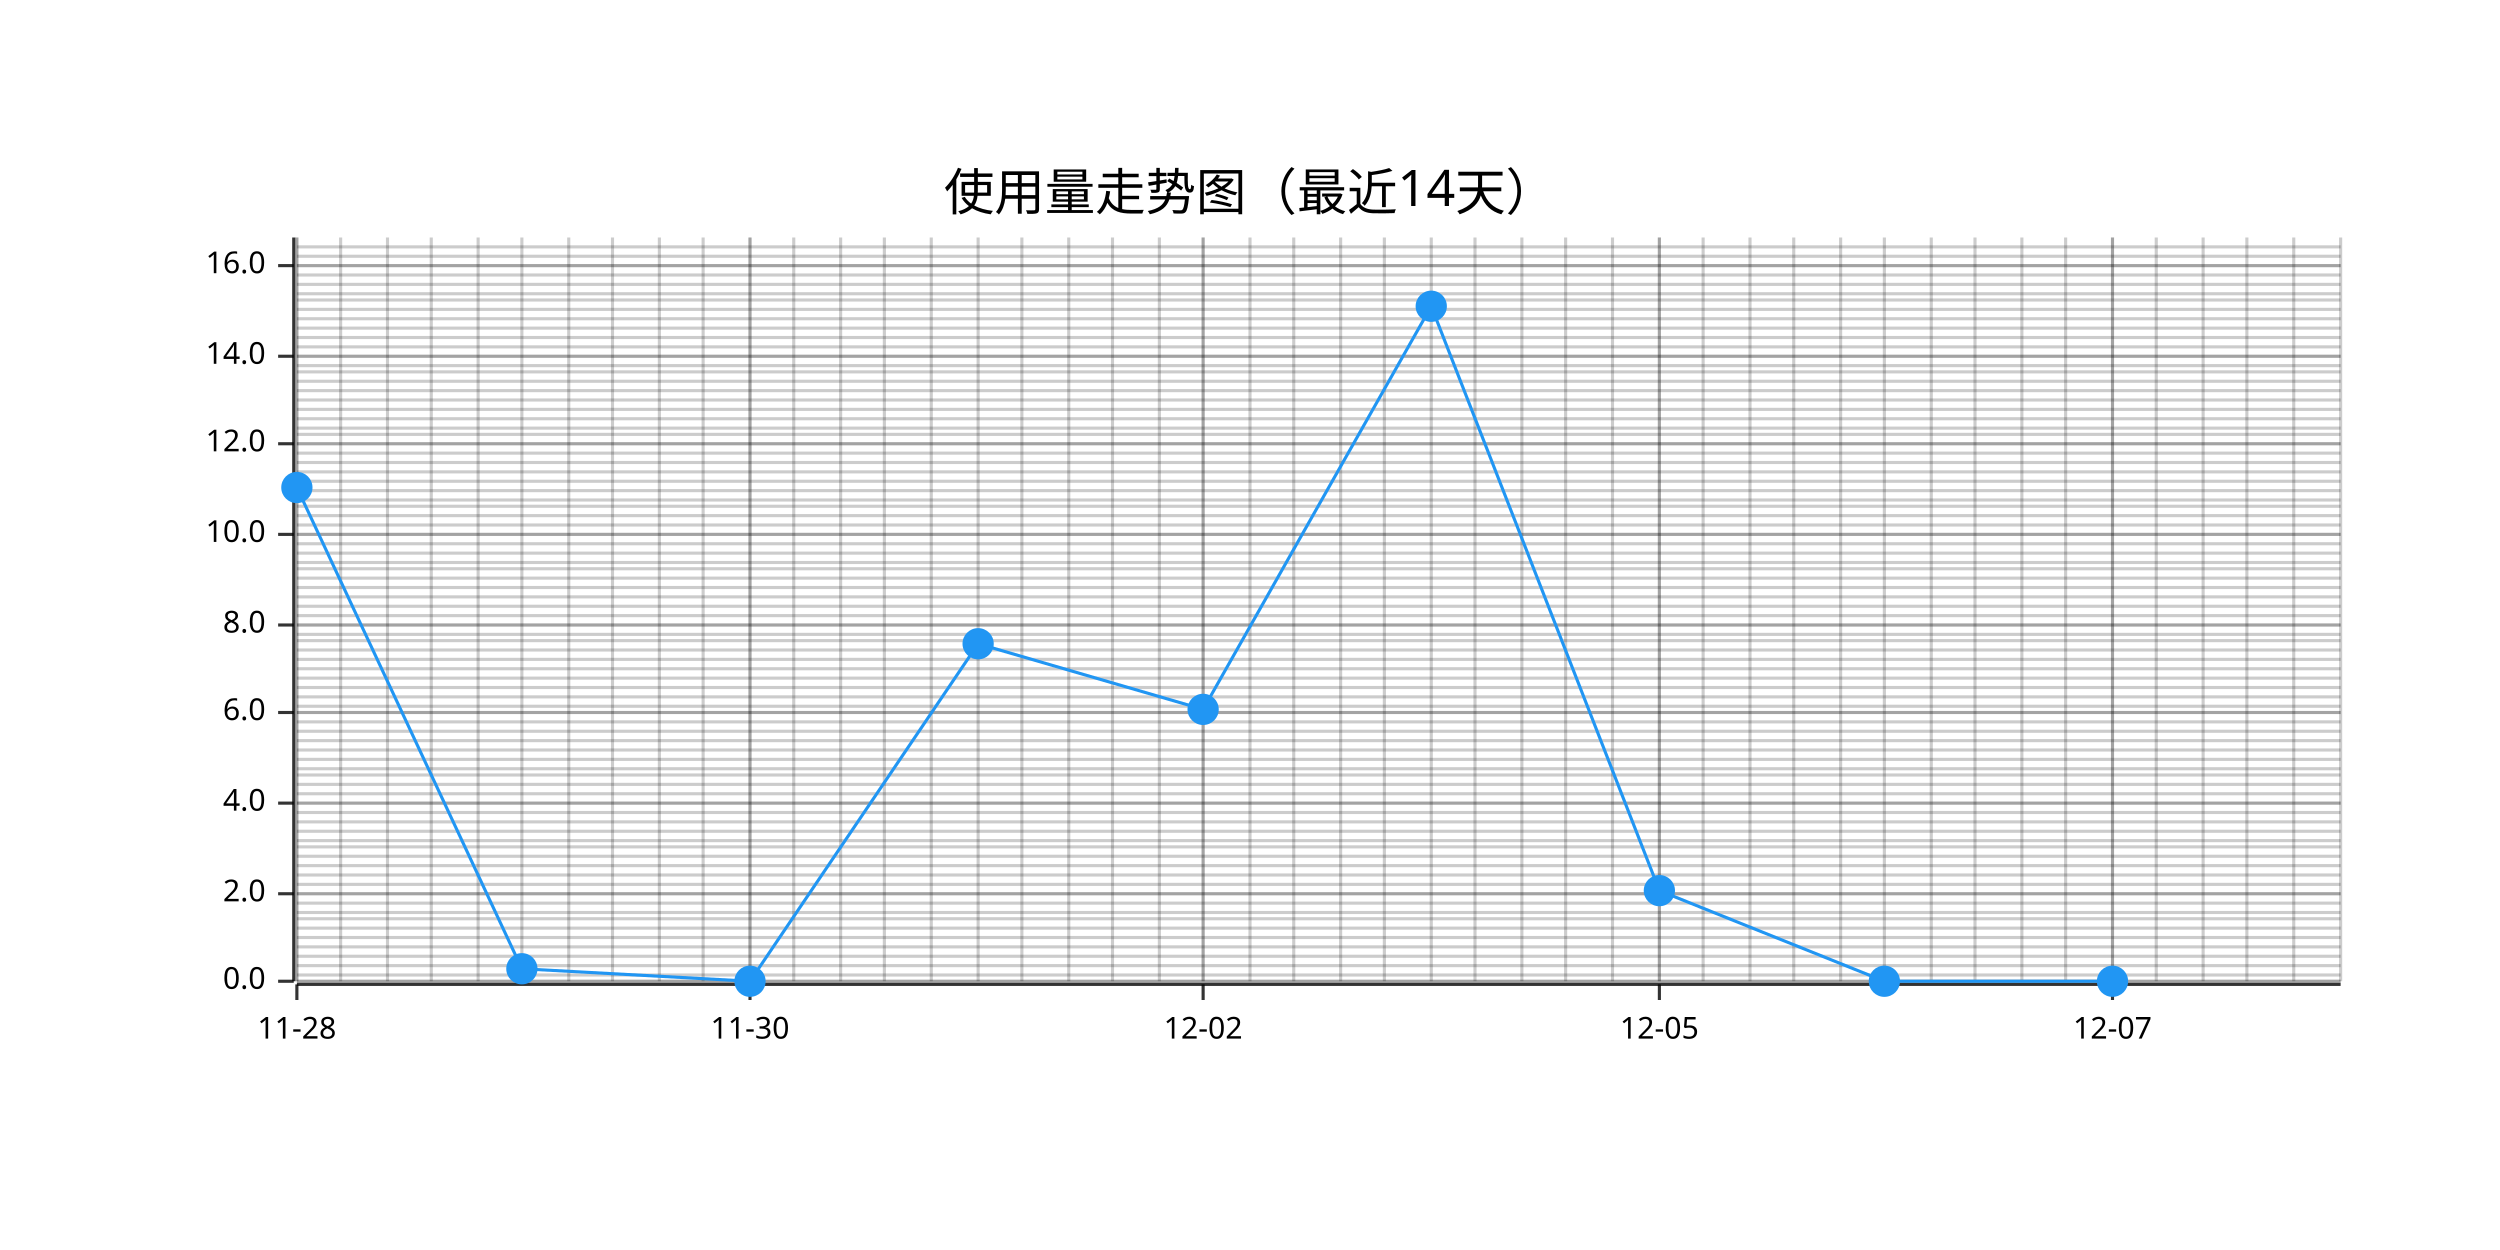
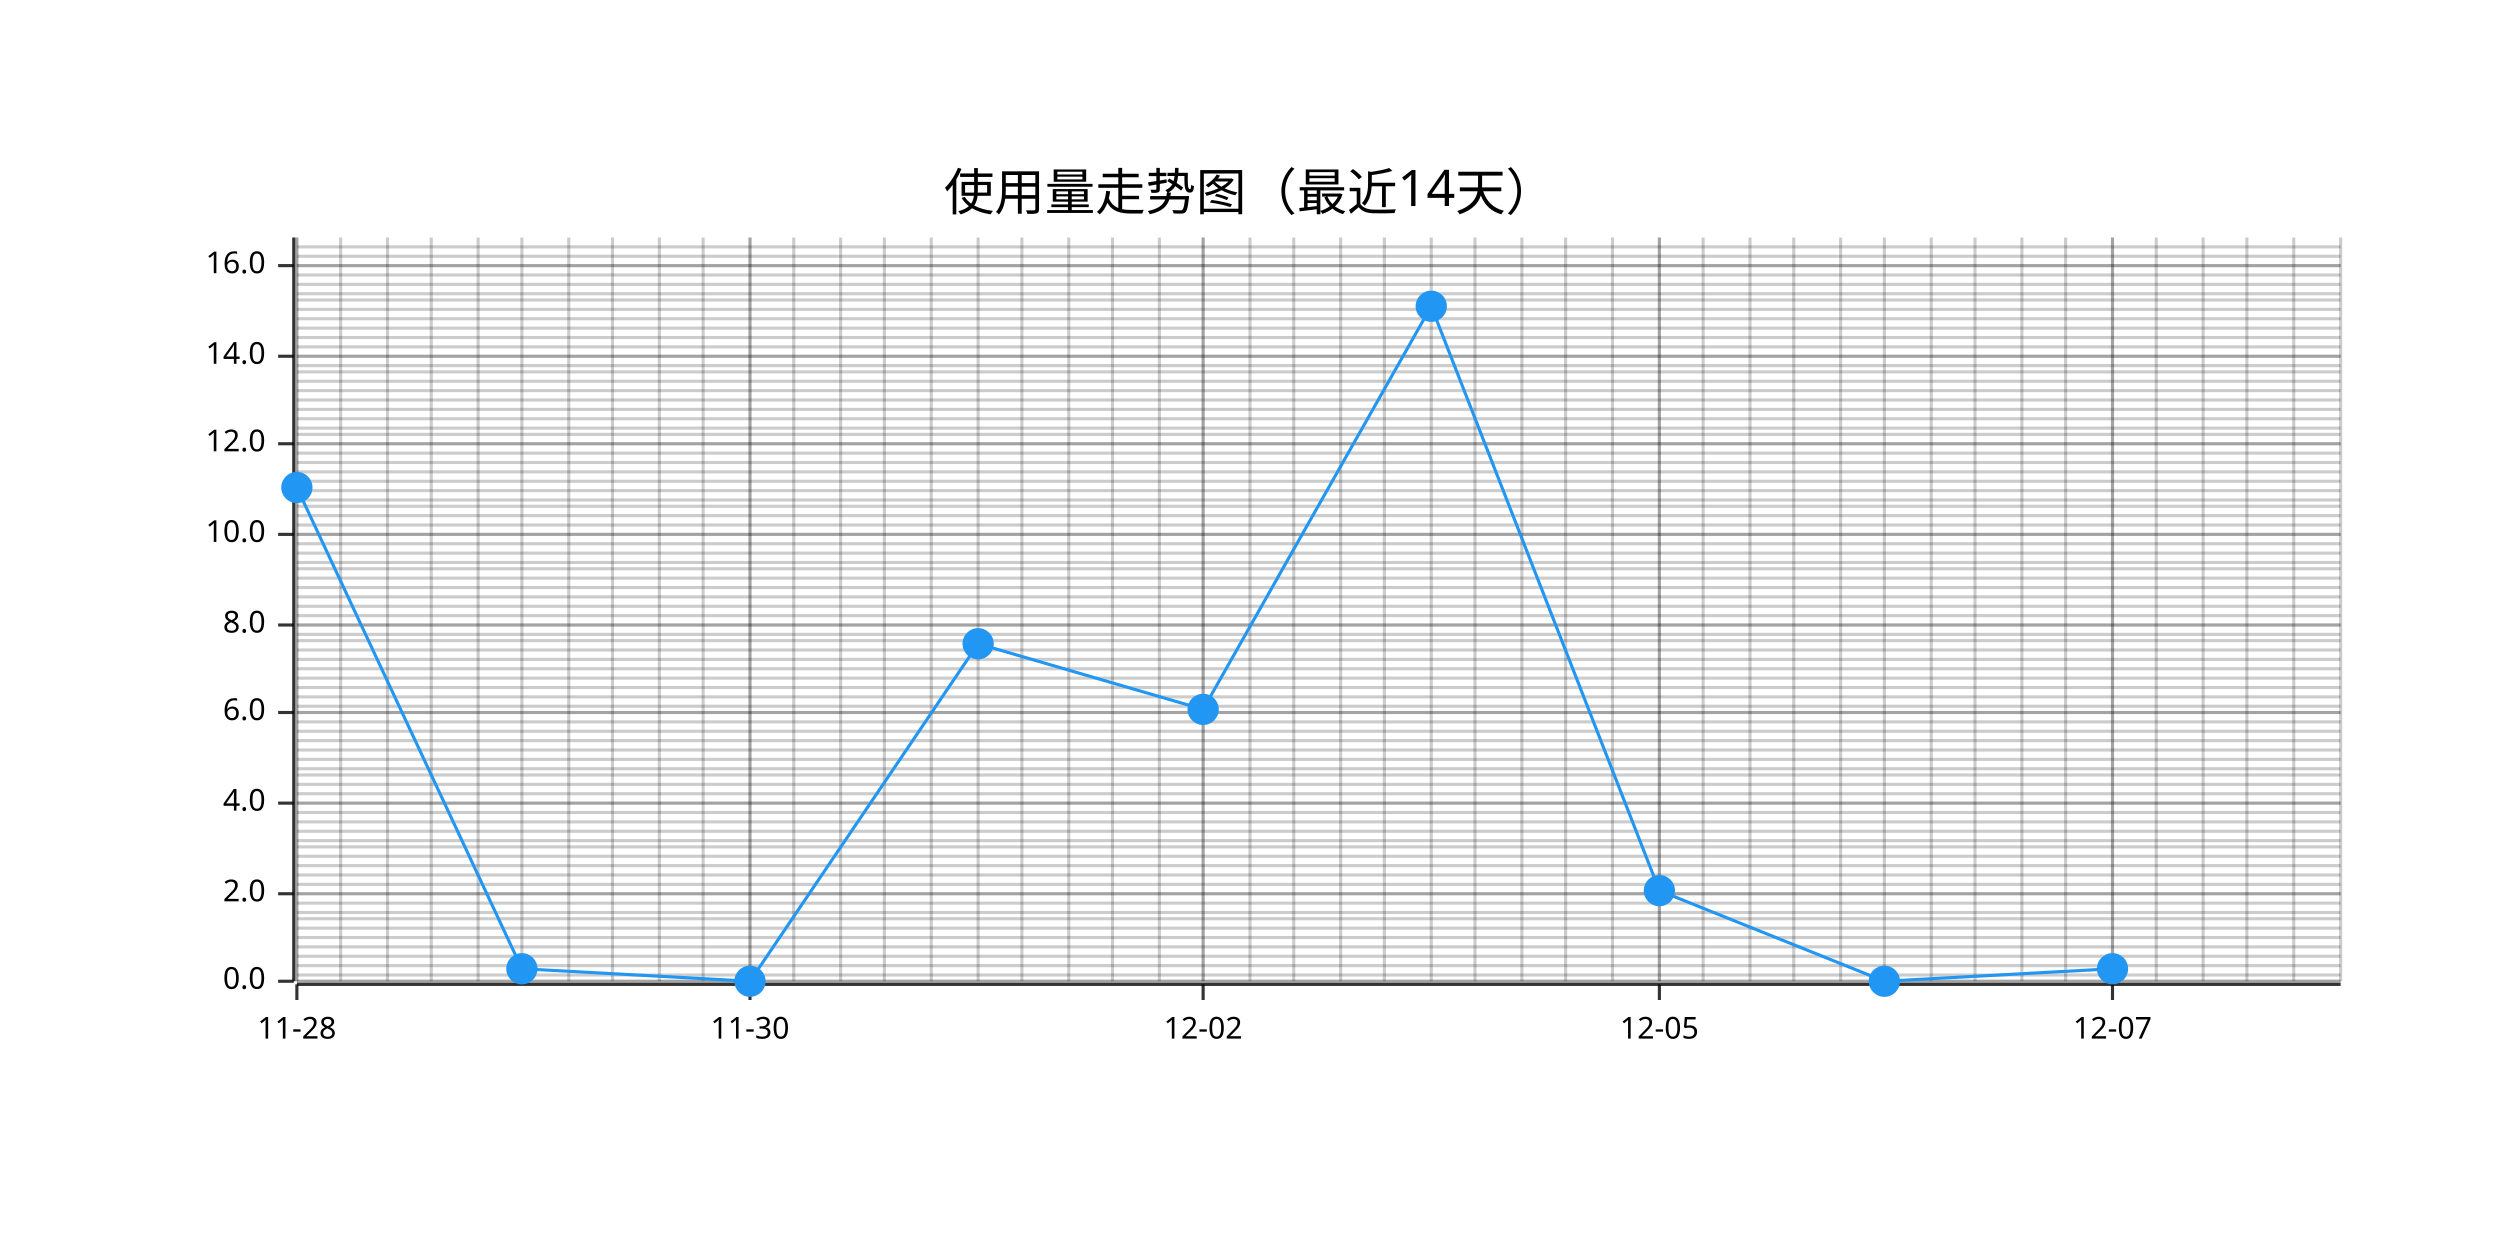
<svg xmlns="http://www.w3.org/2000/svg" width="800" height="400" viewBox="0 0 800 400">
  <rect x="0" y="0" width="800" height="400" opacity="1" fill="#FFFFFF" stroke="none" />
  <text x="400" y="55" dy="0.76em" text-anchor="middle" font-family="sans-serif" font-size="16.129" opacity="1" fill="#000000">
使用量走势图（最近14天）
</text>
  <line opacity="0.2" stroke="#000000" stroke-width="1" x1="95" y1="314" x2="95" y2="76" />
  <line opacity="0.2" stroke="#000000" stroke-width="1" x1="109" y1="314" x2="109" y2="76" />
  <line opacity="0.2" stroke="#000000" stroke-width="1" x1="124" y1="314" x2="124" y2="76" />
  <line opacity="0.2" stroke="#000000" stroke-width="1" x1="138" y1="314" x2="138" y2="76" />
  <line opacity="0.2" stroke="#000000" stroke-width="1" x1="153" y1="314" x2="153" y2="76" />
  <line opacity="0.2" stroke="#000000" stroke-width="1" x1="167" y1="314" x2="167" y2="76" />
  <line opacity="0.2" stroke="#000000" stroke-width="1" x1="182" y1="314" x2="182" y2="76" />
  <line opacity="0.2" stroke="#000000" stroke-width="1" x1="196" y1="314" x2="196" y2="76" />
  <line opacity="0.2" stroke="#000000" stroke-width="1" x1="211" y1="314" x2="211" y2="76" />
  <line opacity="0.2" stroke="#000000" stroke-width="1" x1="225" y1="314" x2="225" y2="76" />
  <line opacity="0.2" stroke="#000000" stroke-width="1" x1="240" y1="314" x2="240" y2="76" />
  <line opacity="0.2" stroke="#000000" stroke-width="1" x1="254" y1="314" x2="254" y2="76" />
  <line opacity="0.2" stroke="#000000" stroke-width="1" x1="269" y1="314" x2="269" y2="76" />
  <line opacity="0.2" stroke="#000000" stroke-width="1" x1="283" y1="314" x2="283" y2="76" />
  <line opacity="0.2" stroke="#000000" stroke-width="1" x1="298" y1="314" x2="298" y2="76" />
  <line opacity="0.2" stroke="#000000" stroke-width="1" x1="313" y1="314" x2="313" y2="76" />
  <line opacity="0.2" stroke="#000000" stroke-width="1" x1="327" y1="314" x2="327" y2="76" />
  <line opacity="0.2" stroke="#000000" stroke-width="1" x1="342" y1="314" x2="342" y2="76" />
  <line opacity="0.2" stroke="#000000" stroke-width="1" x1="356" y1="314" x2="356" y2="76" />
  <line opacity="0.2" stroke="#000000" stroke-width="1" x1="371" y1="314" x2="371" y2="76" />
  <line opacity="0.2" stroke="#000000" stroke-width="1" x1="385" y1="314" x2="385" y2="76" />
  <line opacity="0.2" stroke="#000000" stroke-width="1" x1="400" y1="314" x2="400" y2="76" />
  <line opacity="0.2" stroke="#000000" stroke-width="1" x1="414" y1="314" x2="414" y2="76" />
  <line opacity="0.2" stroke="#000000" stroke-width="1" x1="429" y1="314" x2="429" y2="76" />
  <line opacity="0.2" stroke="#000000" stroke-width="1" x1="443" y1="314" x2="443" y2="76" />
  <line opacity="0.2" stroke="#000000" stroke-width="1" x1="458" y1="314" x2="458" y2="76" />
  <line opacity="0.2" stroke="#000000" stroke-width="1" x1="472" y1="314" x2="472" y2="76" />
  <line opacity="0.2" stroke="#000000" stroke-width="1" x1="487" y1="314" x2="487" y2="76" />
  <line opacity="0.2" stroke="#000000" stroke-width="1" x1="501" y1="314" x2="501" y2="76" />
  <line opacity="0.2" stroke="#000000" stroke-width="1" x1="516" y1="314" x2="516" y2="76" />
  <line opacity="0.2" stroke="#000000" stroke-width="1" x1="531" y1="314" x2="531" y2="76" />
  <line opacity="0.2" stroke="#000000" stroke-width="1" x1="545" y1="314" x2="545" y2="76" />
  <line opacity="0.2" stroke="#000000" stroke-width="1" x1="560" y1="314" x2="560" y2="76" />
  <line opacity="0.2" stroke="#000000" stroke-width="1" x1="574" y1="314" x2="574" y2="76" />
  <line opacity="0.2" stroke="#000000" stroke-width="1" x1="589" y1="314" x2="589" y2="76" />
  <line opacity="0.2" stroke="#000000" stroke-width="1" x1="603" y1="314" x2="603" y2="76" />
  <line opacity="0.2" stroke="#000000" stroke-width="1" x1="618" y1="314" x2="618" y2="76" />
  <line opacity="0.2" stroke="#000000" stroke-width="1" x1="632" y1="314" x2="632" y2="76" />
  <line opacity="0.2" stroke="#000000" stroke-width="1" x1="647" y1="314" x2="647" y2="76" />
  <line opacity="0.2" stroke="#000000" stroke-width="1" x1="661" y1="314" x2="661" y2="76" />
  <line opacity="0.2" stroke="#000000" stroke-width="1" x1="676" y1="314" x2="676" y2="76" />
  <line opacity="0.2" stroke="#000000" stroke-width="1" x1="690" y1="314" x2="690" y2="76" />
  <line opacity="0.2" stroke="#000000" stroke-width="1" x1="705" y1="314" x2="705" y2="76" />
  <line opacity="0.2" stroke="#000000" stroke-width="1" x1="719" y1="314" x2="719" y2="76" />
  <line opacity="0.2" stroke="#000000" stroke-width="1" x1="734" y1="314" x2="734" y2="76" />
  <line opacity="0.2" stroke="#000000" stroke-width="1" x1="749" y1="314" x2="749" y2="76" />
  <line opacity="0.2" stroke="#000000" stroke-width="1" x1="95" y1="314" x2="749" y2="314" />
  <line opacity="0.2" stroke="#000000" stroke-width="1" x1="95" y1="312" x2="749" y2="312" />
  <line opacity="0.2" stroke="#000000" stroke-width="1" x1="95" y1="309" x2="749" y2="309" />
  <line opacity="0.2" stroke="#000000" stroke-width="1" x1="95" y1="306" x2="749" y2="306" />
  <line opacity="0.2" stroke="#000000" stroke-width="1" x1="95" y1="303" x2="749" y2="303" />
  <line opacity="0.2" stroke="#000000" stroke-width="1" x1="95" y1="300" x2="749" y2="300" />
  <line opacity="0.2" stroke="#000000" stroke-width="1" x1="95" y1="297" x2="749" y2="297" />
  <line opacity="0.2" stroke="#000000" stroke-width="1" x1="95" y1="294" x2="749" y2="294" />
  <line opacity="0.2" stroke="#000000" stroke-width="1" x1="95" y1="292" x2="749" y2="292" />
  <line opacity="0.2" stroke="#000000" stroke-width="1" x1="95" y1="289" x2="749" y2="289" />
  <line opacity="0.2" stroke="#000000" stroke-width="1" x1="95" y1="286" x2="749" y2="286" />
  <line opacity="0.2" stroke="#000000" stroke-width="1" x1="95" y1="283" x2="749" y2="283" />
  <line opacity="0.2" stroke="#000000" stroke-width="1" x1="95" y1="280" x2="749" y2="280" />
  <line opacity="0.2" stroke="#000000" stroke-width="1" x1="95" y1="277" x2="749" y2="277" />
  <line opacity="0.2" stroke="#000000" stroke-width="1" x1="95" y1="274" x2="749" y2="274" />
  <line opacity="0.2" stroke="#000000" stroke-width="1" x1="95" y1="271" x2="749" y2="271" />
  <line opacity="0.2" stroke="#000000" stroke-width="1" x1="95" y1="269" x2="749" y2="269" />
  <line opacity="0.2" stroke="#000000" stroke-width="1" x1="95" y1="266" x2="749" y2="266" />
  <line opacity="0.2" stroke="#000000" stroke-width="1" x1="95" y1="263" x2="749" y2="263" />
  <line opacity="0.2" stroke="#000000" stroke-width="1" x1="95" y1="260" x2="749" y2="260" />
  <line opacity="0.2" stroke="#000000" stroke-width="1" x1="95" y1="257" x2="749" y2="257" />
  <line opacity="0.2" stroke="#000000" stroke-width="1" x1="95" y1="254" x2="749" y2="254" />
  <line opacity="0.2" stroke="#000000" stroke-width="1" x1="95" y1="251" x2="749" y2="251" />
  <line opacity="0.2" stroke="#000000" stroke-width="1" x1="95" y1="248" x2="749" y2="248" />
  <line opacity="0.2" stroke="#000000" stroke-width="1" x1="95" y1="246" x2="749" y2="246" />
  <line opacity="0.2" stroke="#000000" stroke-width="1" x1="95" y1="243" x2="749" y2="243" />
  <line opacity="0.2" stroke="#000000" stroke-width="1" x1="95" y1="240" x2="749" y2="240" />
  <line opacity="0.2" stroke="#000000" stroke-width="1" x1="95" y1="237" x2="749" y2="237" />
  <line opacity="0.2" stroke="#000000" stroke-width="1" x1="95" y1="234" x2="749" y2="234" />
  <line opacity="0.2" stroke="#000000" stroke-width="1" x1="95" y1="231" x2="749" y2="231" />
  <line opacity="0.2" stroke="#000000" stroke-width="1" x1="95" y1="228" x2="749" y2="228" />
  <line opacity="0.2" stroke="#000000" stroke-width="1" x1="95" y1="226" x2="749" y2="226" />
  <line opacity="0.2" stroke="#000000" stroke-width="1" x1="95" y1="223" x2="749" y2="223" />
  <line opacity="0.2" stroke="#000000" stroke-width="1" x1="95" y1="220" x2="749" y2="220" />
  <line opacity="0.2" stroke="#000000" stroke-width="1" x1="95" y1="217" x2="749" y2="217" />
  <line opacity="0.2" stroke="#000000" stroke-width="1" x1="95" y1="214" x2="749" y2="214" />
  <line opacity="0.2" stroke="#000000" stroke-width="1" x1="95" y1="211" x2="749" y2="211" />
  <line opacity="0.2" stroke="#000000" stroke-width="1" x1="95" y1="208" x2="749" y2="208" />
  <line opacity="0.2" stroke="#000000" stroke-width="1" x1="95" y1="205" x2="749" y2="205" />
  <line opacity="0.2" stroke="#000000" stroke-width="1" x1="95" y1="203" x2="749" y2="203" />
  <line opacity="0.2" stroke="#000000" stroke-width="1" x1="95" y1="200" x2="749" y2="200" />
  <line opacity="0.2" stroke="#000000" stroke-width="1" x1="95" y1="197" x2="749" y2="197" />
  <line opacity="0.2" stroke="#000000" stroke-width="1" x1="95" y1="194" x2="749" y2="194" />
  <line opacity="0.2" stroke="#000000" stroke-width="1" x1="95" y1="191" x2="749" y2="191" />
  <line opacity="0.2" stroke="#000000" stroke-width="1" x1="95" y1="188" x2="749" y2="188" />
  <line opacity="0.2" stroke="#000000" stroke-width="1" x1="95" y1="185" x2="749" y2="185" />
  <line opacity="0.2" stroke="#000000" stroke-width="1" x1="95" y1="182" x2="749" y2="182" />
  <line opacity="0.2" stroke="#000000" stroke-width="1" x1="95" y1="180" x2="749" y2="180" />
  <line opacity="0.2" stroke="#000000" stroke-width="1" x1="95" y1="177" x2="749" y2="177" />
  <line opacity="0.2" stroke="#000000" stroke-width="1" x1="95" y1="174" x2="749" y2="174" />
  <line opacity="0.2" stroke="#000000" stroke-width="1" x1="95" y1="171" x2="749" y2="171" />
  <line opacity="0.2" stroke="#000000" stroke-width="1" x1="95" y1="168" x2="749" y2="168" />
  <line opacity="0.2" stroke="#000000" stroke-width="1" x1="95" y1="165" x2="749" y2="165" />
  <line opacity="0.2" stroke="#000000" stroke-width="1" x1="95" y1="162" x2="749" y2="162" />
  <line opacity="0.2" stroke="#000000" stroke-width="1" x1="95" y1="160" x2="749" y2="160" />
  <line opacity="0.2" stroke="#000000" stroke-width="1" x1="95" y1="157" x2="749" y2="157" />
  <line opacity="0.2" stroke="#000000" stroke-width="1" x1="95" y1="154" x2="749" y2="154" />
  <line opacity="0.2" stroke="#000000" stroke-width="1" x1="95" y1="151" x2="749" y2="151" />
  <line opacity="0.2" stroke="#000000" stroke-width="1" x1="95" y1="148" x2="749" y2="148" />
  <line opacity="0.2" stroke="#000000" stroke-width="1" x1="95" y1="145" x2="749" y2="145" />
  <line opacity="0.2" stroke="#000000" stroke-width="1" x1="95" y1="142" x2="749" y2="142" />
  <line opacity="0.2" stroke="#000000" stroke-width="1" x1="95" y1="139" x2="749" y2="139" />
  <line opacity="0.2" stroke="#000000" stroke-width="1" x1="95" y1="137" x2="749" y2="137" />
  <line opacity="0.2" stroke="#000000" stroke-width="1" x1="95" y1="134" x2="749" y2="134" />
  <line opacity="0.2" stroke="#000000" stroke-width="1" x1="95" y1="131" x2="749" y2="131" />
  <line opacity="0.2" stroke="#000000" stroke-width="1" x1="95" y1="128" x2="749" y2="128" />
  <line opacity="0.2" stroke="#000000" stroke-width="1" x1="95" y1="125" x2="749" y2="125" />
  <line opacity="0.2" stroke="#000000" stroke-width="1" x1="95" y1="122" x2="749" y2="122" />
  <line opacity="0.2" stroke="#000000" stroke-width="1" x1="95" y1="119" x2="749" y2="119" />
  <line opacity="0.2" stroke="#000000" stroke-width="1" x1="95" y1="117" x2="749" y2="117" />
  <line opacity="0.2" stroke="#000000" stroke-width="1" x1="95" y1="114" x2="749" y2="114" />
  <line opacity="0.2" stroke="#000000" stroke-width="1" x1="95" y1="111" x2="749" y2="111" />
  <line opacity="0.2" stroke="#000000" stroke-width="1" x1="95" y1="108" x2="749" y2="108" />
  <line opacity="0.2" stroke="#000000" stroke-width="1" x1="95" y1="105" x2="749" y2="105" />
  <line opacity="0.2" stroke="#000000" stroke-width="1" x1="95" y1="102" x2="749" y2="102" />
  <line opacity="0.2" stroke="#000000" stroke-width="1" x1="95" y1="99" x2="749" y2="99" />
  <line opacity="0.2" stroke="#000000" stroke-width="1" x1="95" y1="96" x2="749" y2="96" />
  <line opacity="0.2" stroke="#000000" stroke-width="1" x1="95" y1="94" x2="749" y2="94" />
  <line opacity="0.2" stroke="#000000" stroke-width="1" x1="95" y1="91" x2="749" y2="91" />
  <line opacity="0.2" stroke="#000000" stroke-width="1" x1="95" y1="88" x2="749" y2="88" />
  <line opacity="0.2" stroke="#000000" stroke-width="1" x1="95" y1="85" x2="749" y2="85" />
  <line opacity="0.2" stroke="#000000" stroke-width="1" x1="95" y1="82" x2="749" y2="82" />
  <line opacity="0.2" stroke="#000000" stroke-width="1" x1="95" y1="79" x2="749" y2="79" />
  <line opacity="0.2" stroke="#000000" stroke-width="1" x1="95" y1="314" x2="95" y2="76" />
  <line opacity="0.2" stroke="#000000" stroke-width="1" x1="240" y1="314" x2="240" y2="76" />
  <line opacity="0.2" stroke="#000000" stroke-width="1" x1="385" y1="314" x2="385" y2="76" />
  <line opacity="0.2" stroke="#000000" stroke-width="1" x1="531" y1="314" x2="531" y2="76" />
  <line opacity="0.2" stroke="#000000" stroke-width="1" x1="676" y1="314" x2="676" y2="76" />
  <line opacity="0.2" stroke="#000000" stroke-width="1" x1="95" y1="314" x2="749" y2="314" />
  <line opacity="0.2" stroke="#000000" stroke-width="1" x1="95" y1="286" x2="749" y2="286" />
  <line opacity="0.2" stroke="#000000" stroke-width="1" x1="95" y1="257" x2="749" y2="257" />
  <line opacity="0.2" stroke="#000000" stroke-width="1" x1="95" y1="228" x2="749" y2="228" />
  <line opacity="0.2" stroke="#000000" stroke-width="1" x1="95" y1="200" x2="749" y2="200" />
  <line opacity="0.2" stroke="#000000" stroke-width="1" x1="95" y1="171" x2="749" y2="171" />
  <line opacity="0.2" stroke="#000000" stroke-width="1" x1="95" y1="142" x2="749" y2="142" />
  <line opacity="0.2" stroke="#000000" stroke-width="1" x1="95" y1="114" x2="749" y2="114" />
  <line opacity="0.2" stroke="#000000" stroke-width="1" x1="95" y1="85" x2="749" y2="85" />
  <polyline fill="none" opacity="0.8" stroke="#000000" stroke-width="1" points="94,76 94,314 " />
  <text x="85" y="314" dy="0.5ex" text-anchor="end" font-family="sans-serif" font-size="9.677" opacity="1" fill="#000000">
0.0
</text>
  <polyline fill="none" opacity="0.8" stroke="#000000" stroke-width="1" points="89,314 94,314 " />
  <text x="85" y="286" dy="0.5ex" text-anchor="end" font-family="sans-serif" font-size="9.677" opacity="1" fill="#000000">
2.0
</text>
  <polyline fill="none" opacity="0.8" stroke="#000000" stroke-width="1" points="89,286 94,286 " />
  <text x="85" y="257" dy="0.5ex" text-anchor="end" font-family="sans-serif" font-size="9.677" opacity="1" fill="#000000">
4.0
</text>
  <polyline fill="none" opacity="0.8" stroke="#000000" stroke-width="1" points="89,257 94,257 " />
  <text x="85" y="228" dy="0.5ex" text-anchor="end" font-family="sans-serif" font-size="9.677" opacity="1" fill="#000000">
6.0
</text>
  <polyline fill="none" opacity="0.8" stroke="#000000" stroke-width="1" points="89,228 94,228 " />
  <text x="85" y="200" dy="0.5ex" text-anchor="end" font-family="sans-serif" font-size="9.677" opacity="1" fill="#000000">
8.0
</text>
  <polyline fill="none" opacity="0.8" stroke="#000000" stroke-width="1" points="89,200 94,200 " />
  <text x="85" y="171" dy="0.5ex" text-anchor="end" font-family="sans-serif" font-size="9.677" opacity="1" fill="#000000">
10.0
</text>
  <polyline fill="none" opacity="0.8" stroke="#000000" stroke-width="1" points="89,171 94,171 " />
  <text x="85" y="142" dy="0.5ex" text-anchor="end" font-family="sans-serif" font-size="9.677" opacity="1" fill="#000000">
12.0
</text>
  <polyline fill="none" opacity="0.8" stroke="#000000" stroke-width="1" points="89,142 94,142 " />
  <text x="85" y="114" dy="0.5ex" text-anchor="end" font-family="sans-serif" font-size="9.677" opacity="1" fill="#000000">
14.0
</text>
  <polyline fill="none" opacity="0.8" stroke="#000000" stroke-width="1" points="89,114 94,114 " />
  <text x="85" y="85" dy="0.5ex" text-anchor="end" font-family="sans-serif" font-size="9.677" opacity="1" fill="#000000">
16.0
</text>
  <polyline fill="none" opacity="0.8" stroke="#000000" stroke-width="1" points="89,85 94,85 " />
  <polyline fill="none" opacity="0.8" stroke="#000000" stroke-width="1" points="95,315 749,315 " />
  <text x="95" y="325" dy="0.76em" text-anchor="middle" font-family="sans-serif" font-size="9.677" opacity="1" fill="#000000">
11-28
</text>
  <polyline fill="none" opacity="0.8" stroke="#000000" stroke-width="1" points="95,315 95,320 " />
  <text x="240" y="325" dy="0.76em" text-anchor="middle" font-family="sans-serif" font-size="9.677" opacity="1" fill="#000000">
11-30
</text>
  <polyline fill="none" opacity="0.8" stroke="#000000" stroke-width="1" points="240,315 240,320 " />
  <text x="385" y="325" dy="0.76em" text-anchor="middle" font-family="sans-serif" font-size="9.677" opacity="1" fill="#000000">
12-02
</text>
  <polyline fill="none" opacity="0.8" stroke="#000000" stroke-width="1" points="385,315 385,320 " />
  <text x="531" y="325" dy="0.76em" text-anchor="middle" font-family="sans-serif" font-size="9.677" opacity="1" fill="#000000">
12-05
</text>
  <polyline fill="none" opacity="0.8" stroke="#000000" stroke-width="1" points="531,315 531,320 " />
  <text x="676" y="325" dy="0.76em" text-anchor="middle" font-family="sans-serif" font-size="9.677" opacity="1" fill="#000000">
12-07
</text>
  <polyline fill="none" opacity="0.8" stroke="#000000" stroke-width="1" points="676,315 676,320 " />
-   <polyline fill="none" opacity="1" stroke="#2196F3" stroke-width="1" points="95,156 167,310 240,314 313,206 385,227 458,98 531,285 603,314 676,314 " />
+   <polyline fill="none" opacity="1" stroke="#2196F3" stroke-width="1" points="95,156 167,310 240,314 313,206 385,227 458,98 531,285 603,314 676,310 " />
  <circle cx="95" cy="156" r="5" opacity="1" fill="#2196F3" stroke="none" stroke-width="1" />
  <circle cx="167" cy="310" r="5" opacity="1" fill="#2196F3" stroke="none" stroke-width="1" />
  <circle cx="240" cy="314" r="5" opacity="1" fill="#2196F3" stroke="none" stroke-width="1" />
  <circle cx="313" cy="206" r="5" opacity="1" fill="#2196F3" stroke="none" stroke-width="1" />
  <circle cx="385" cy="227" r="5" opacity="1" fill="#2196F3" stroke="none" stroke-width="1" />
  <circle cx="458" cy="98" r="5" opacity="1" fill="#2196F3" stroke="none" stroke-width="1" />
  <circle cx="531" cy="285" r="5" opacity="1" fill="#2196F3" stroke="none" stroke-width="1" />
  <circle cx="603" cy="314" r="5" opacity="1" fill="#2196F3" stroke="none" stroke-width="1" />
-   <circle cx="676" cy="314" r="5" opacity="1" fill="#2196F3" stroke="none" stroke-width="1" />
+   <circle cx="676" cy="310" r="5" opacity="1" fill="#2196F3" stroke="none" stroke-width="1" />
</svg>
